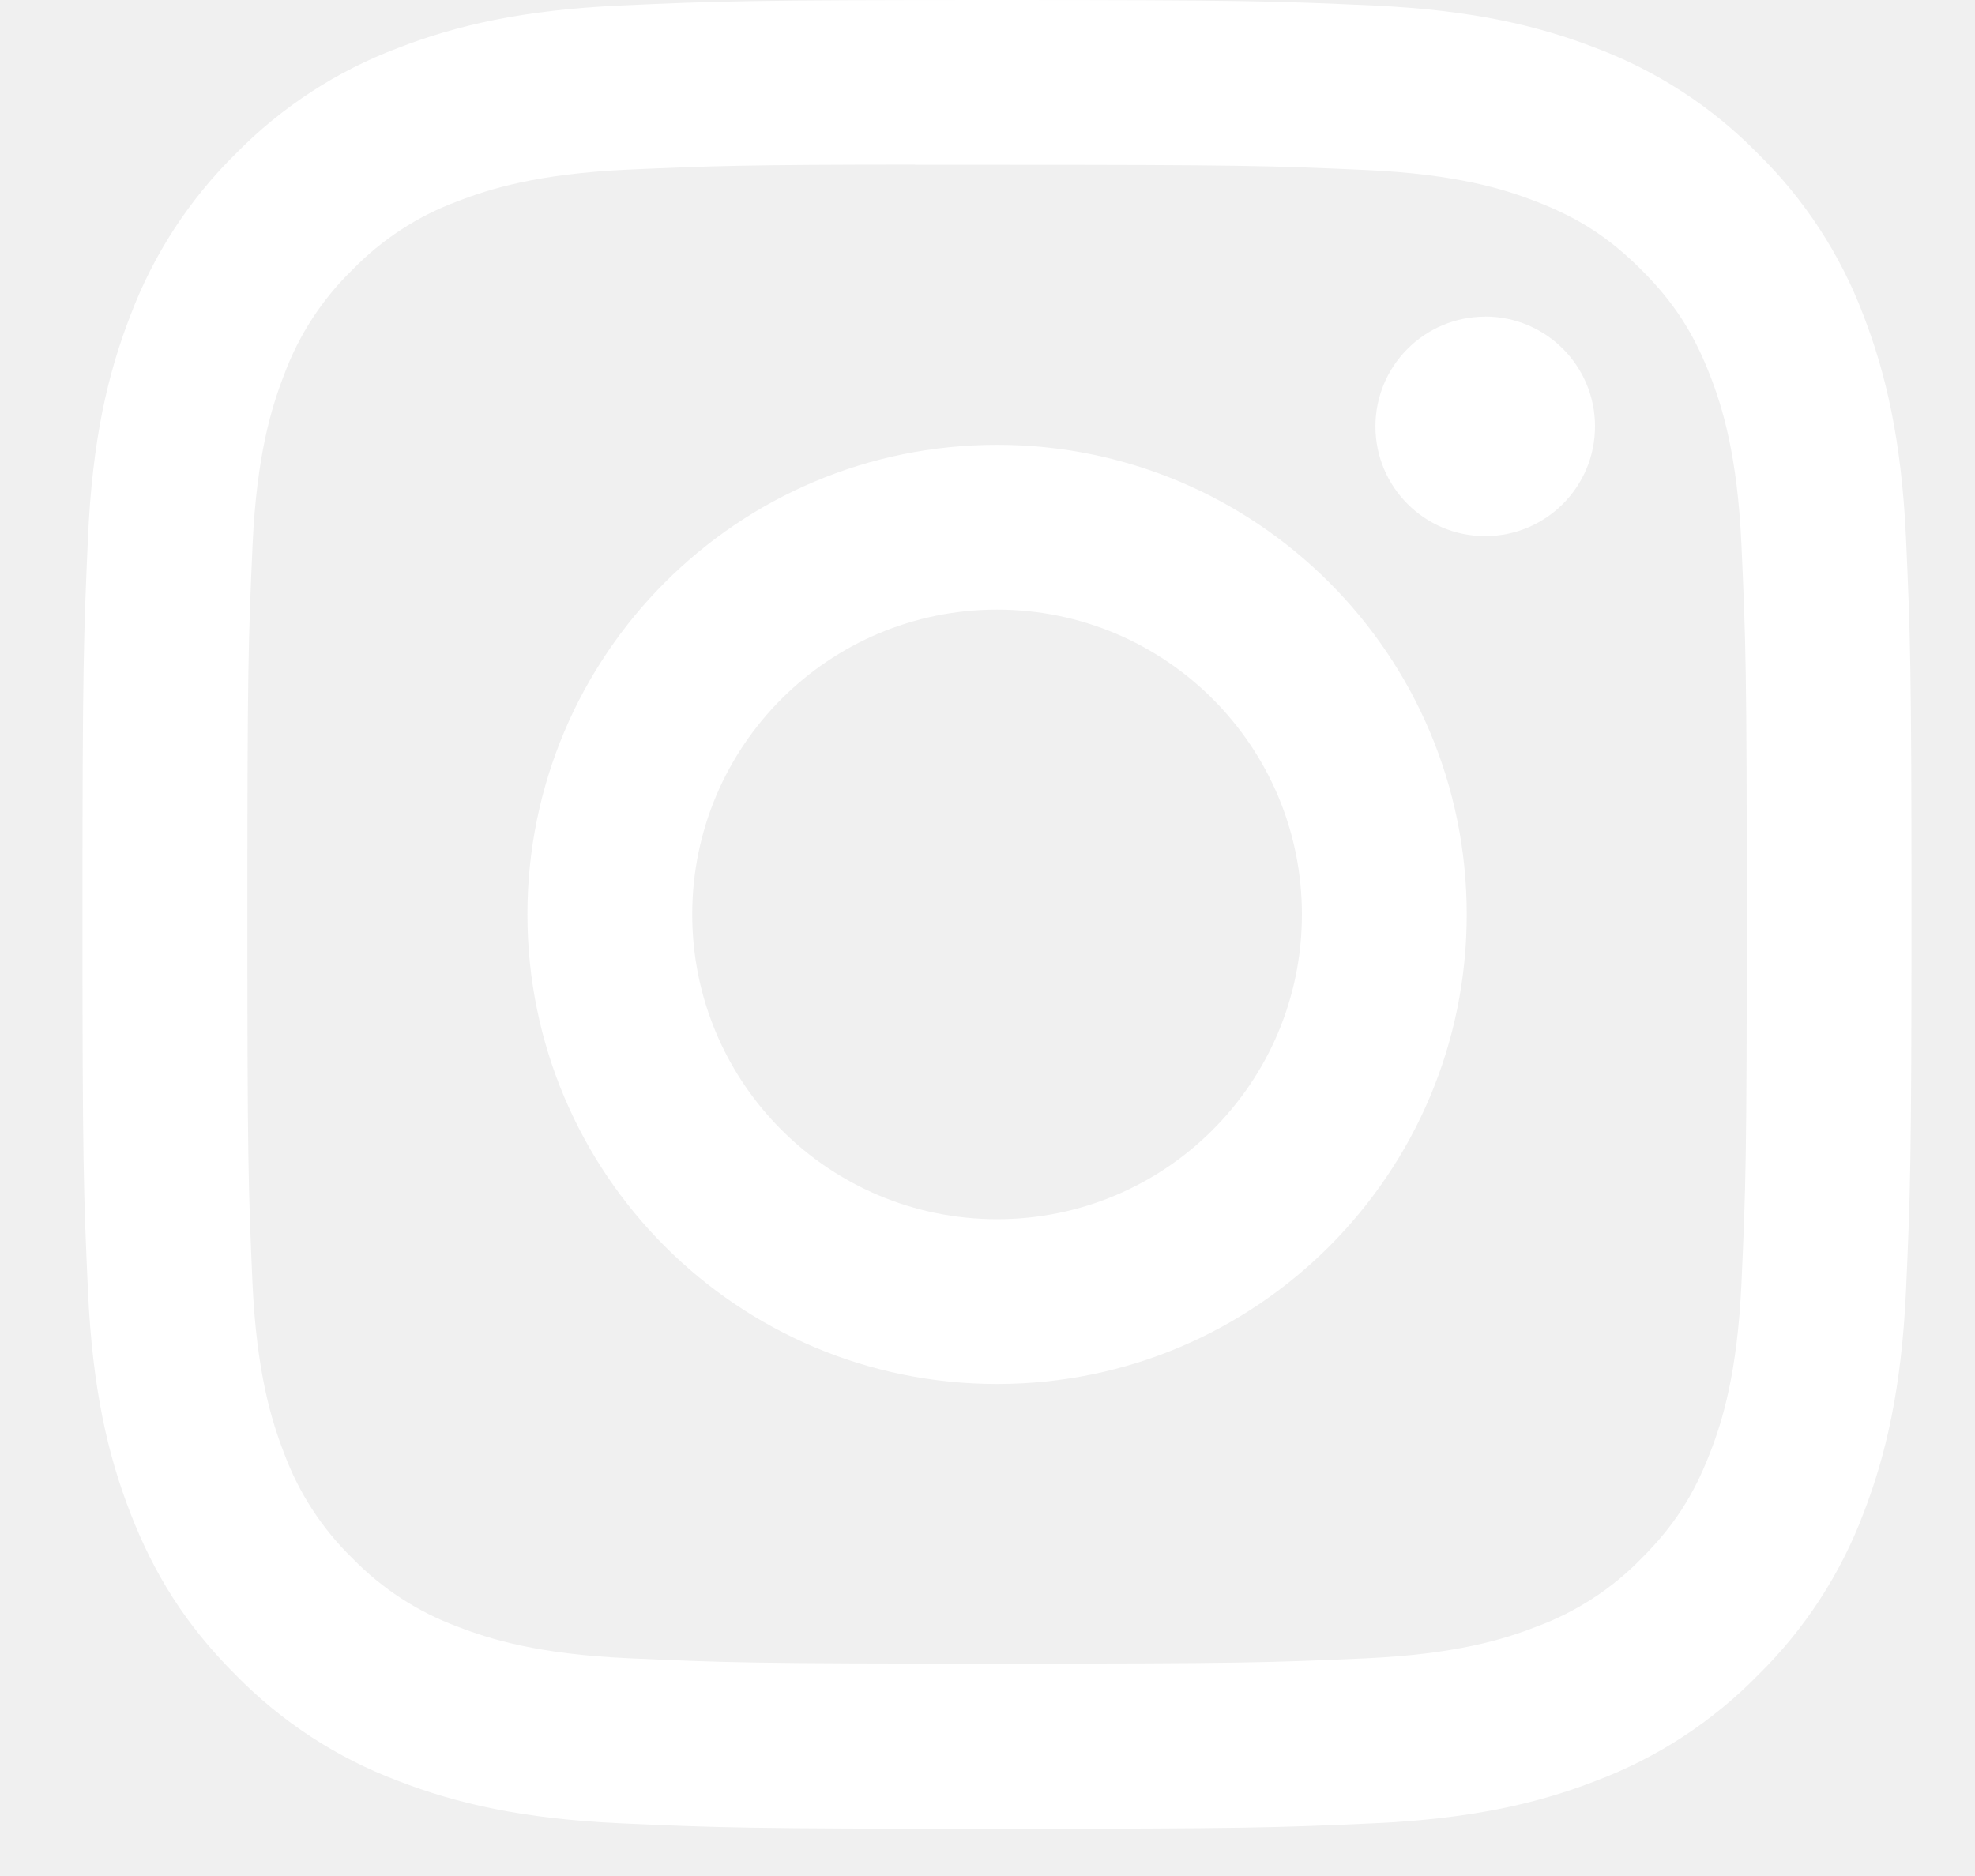
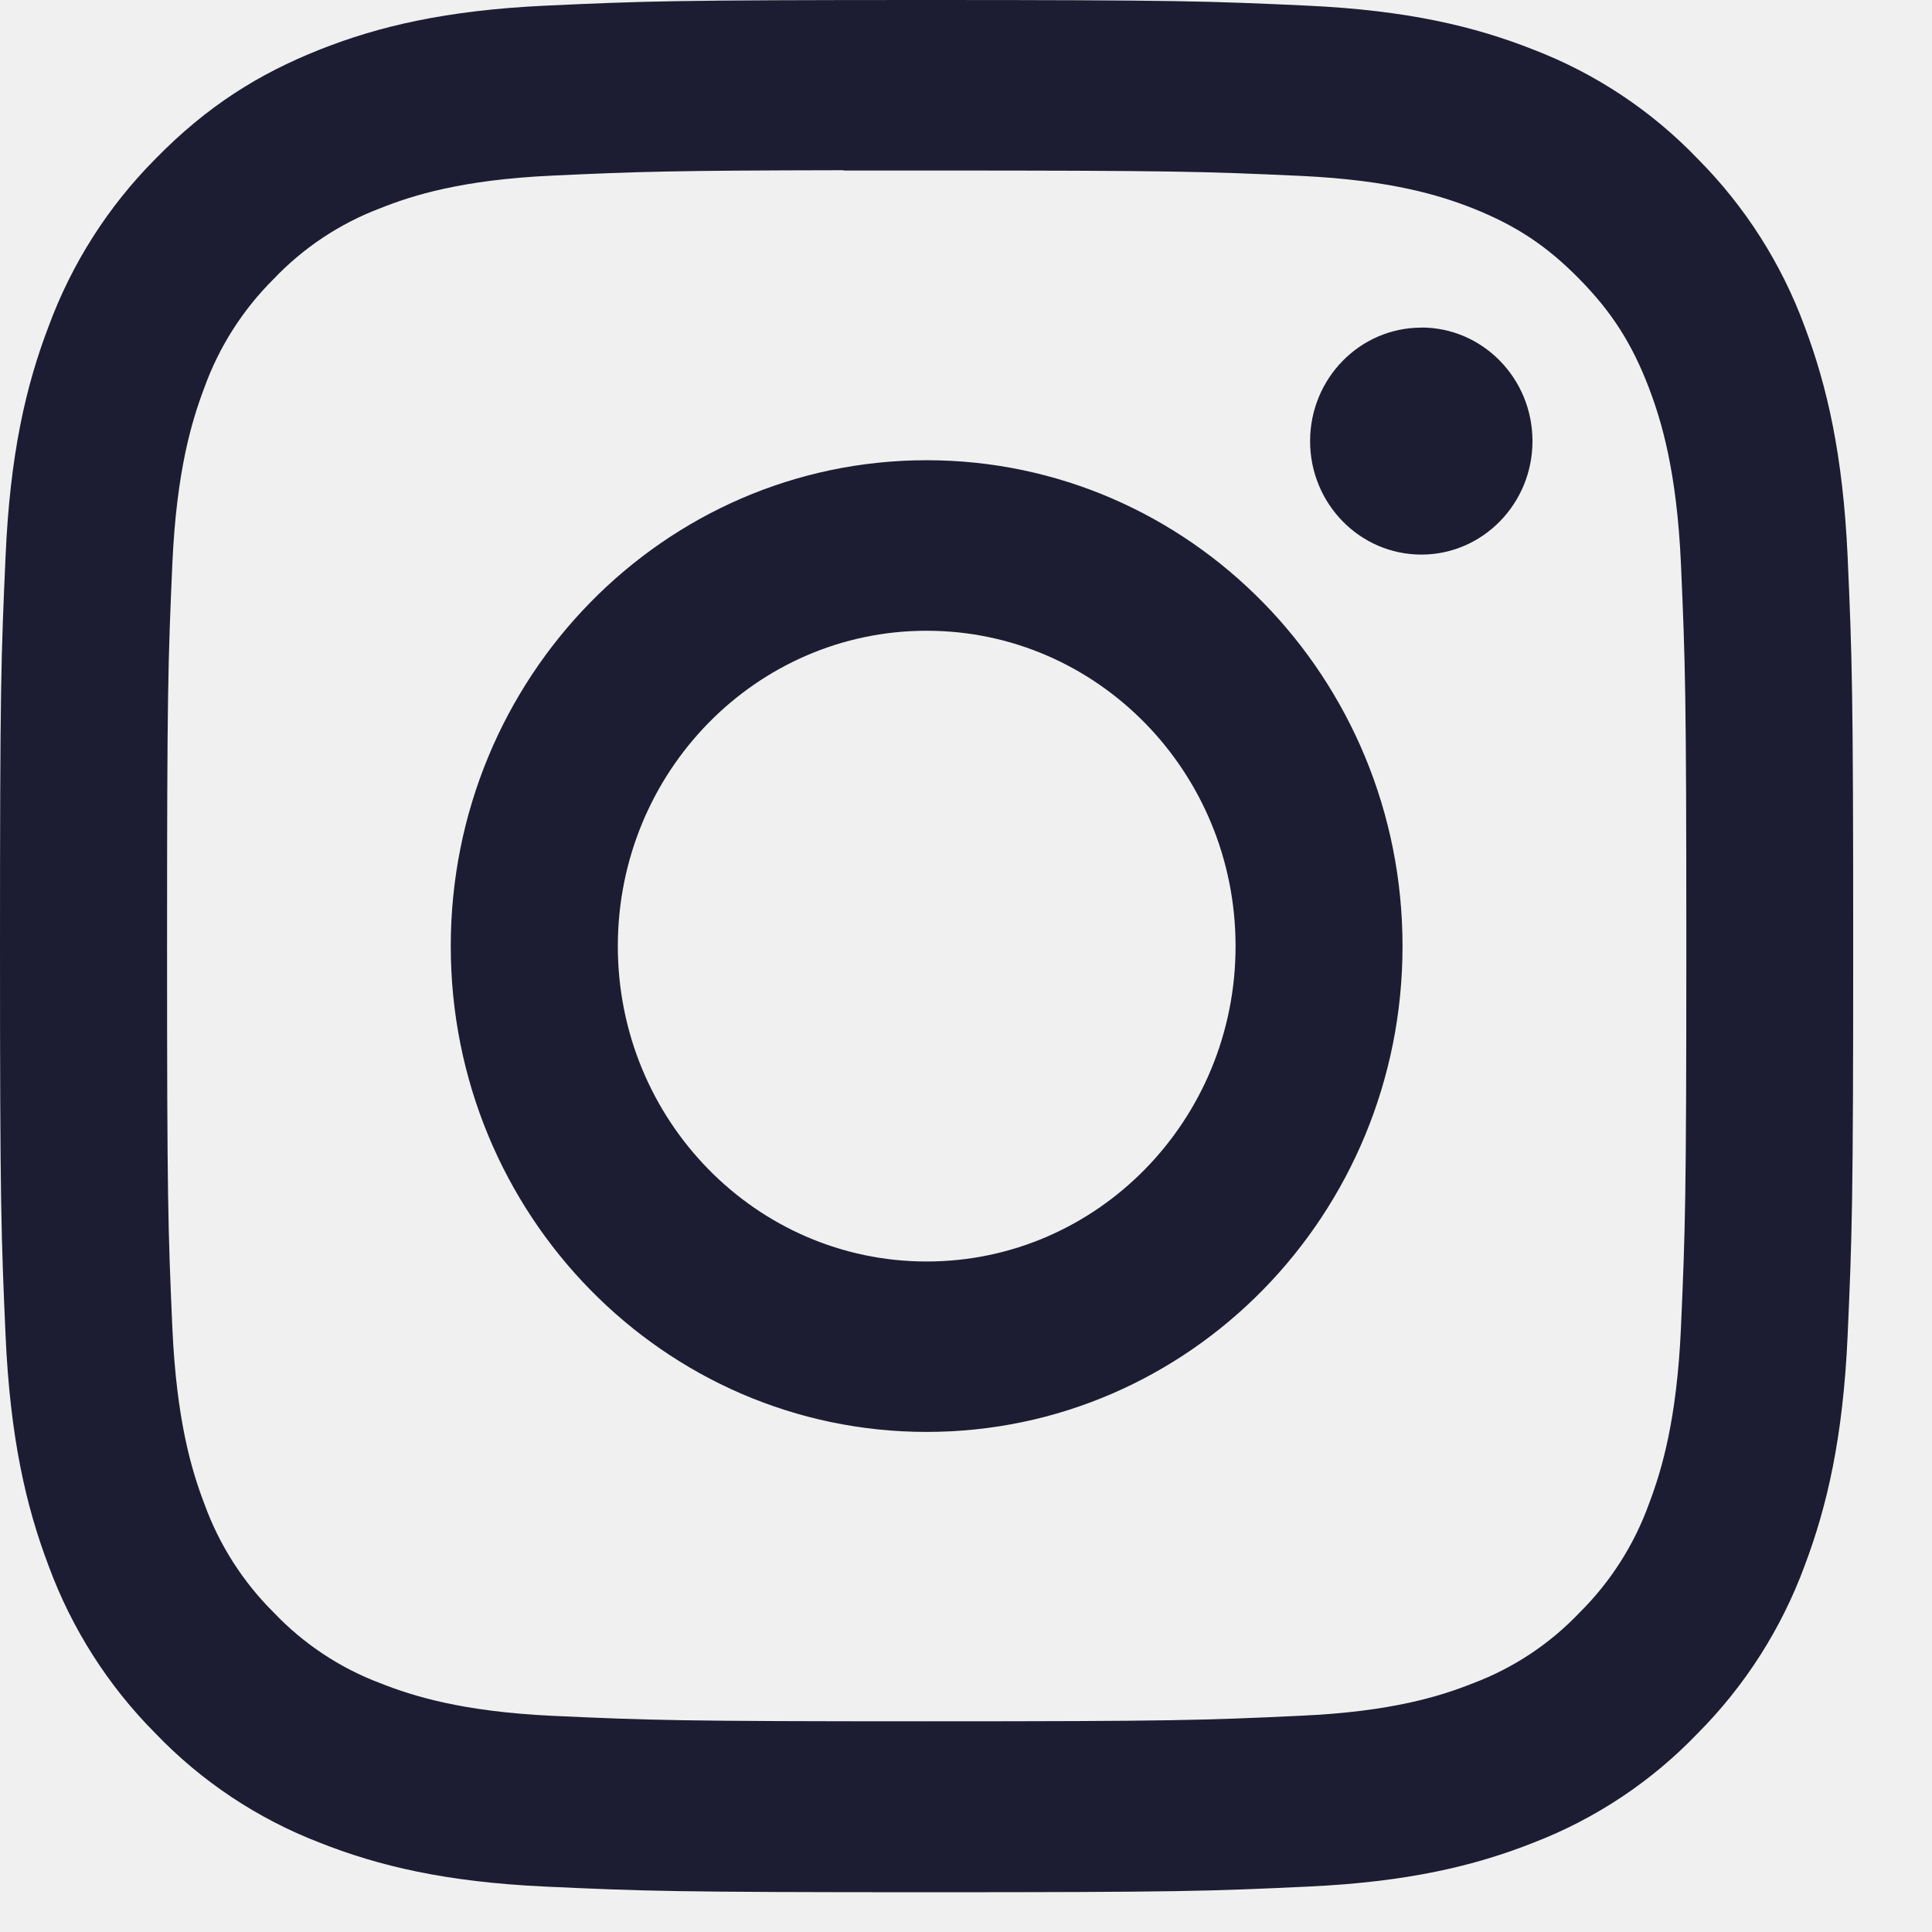
- <svg xmlns="http://www.w3.org/2000/svg" width="20" height="19" viewBox="0 0 20 19" fill="none">
-   <path d="M10.097 0C7.582 0 7.266.011 6.278.056 5.292.101 4.62.257 4.03.486a4.535 4.535 0 00-1.64 1.068 4.546 4.546 0 00-1.069 1.64c-.23.59-.386 1.263-.43 2.248C.847 6.43.835 6.746.835 9.261c0 2.515.011 2.83.056 3.818.045.986.201 1.659.43 2.247.237.61.553 1.126 1.068 1.64a4.534 4.534 0 001.64 1.07c.59.229 1.263.385 2.248.43.988.045 1.304.056 3.819.056 2.515 0 2.83-.011 3.818-.056.985-.045 1.66-.201 2.248-.43a4.53 4.53 0 001.64-1.07 4.545 4.545 0 001.069-1.64c.227-.588.384-1.262.43-2.247.044-.988.056-1.303.056-3.818s-.012-2.83-.056-3.819c-.046-.986-.203-1.659-.43-2.247a4.544 4.544 0 00-1.07-1.64 4.526 4.526 0 00-1.64-1.069c-.59-.229-1.263-.385-2.249-.43C12.924.011 12.61 0 10.094 0h.003zm-.831 1.669h.83c2.473 0 2.767.009 3.743.053.903.041 1.393.192 1.72.32.432.167.74.368 1.064.692.324.324.525.633.693 1.065.127.326.278.816.319 1.719.044.976.054 1.27.054 3.74 0 2.472-.01 2.766-.054 3.742-.042.903-.192 1.393-.32 1.719-.167.432-.368.74-.692 1.064a2.864 2.864 0 01-1.065.692c-.325.128-.816.278-1.719.32-.976.044-1.27.054-3.742.054-2.473 0-2.766-.01-3.742-.055-.903-.041-1.393-.192-1.72-.319a2.868 2.868 0 01-1.065-.692 2.87 2.87 0 01-.693-1.065c-.127-.326-.278-.816-.32-1.719-.043-.976-.052-1.27-.052-3.742 0-2.474.009-2.765.053-3.742.041-.902.192-1.393.319-1.719a2.87 2.87 0 01.693-1.065 2.874 2.874 0 011.065-.693c.326-.127.817-.278 1.72-.32.854-.038 1.185-.05 2.911-.051v.002zm5.774 1.538a1.111 1.111 0 100 2.223 1.111 1.111 0 000-2.224zm-4.943 1.298a4.756 4.756 0 100 9.512 4.756 4.756 0 000-9.512zm0 1.669a3.087 3.087 0 110 6.174 3.087 3.087 0 010-6.174z" fill="#fff" />
+ <svg xmlns="http://www.w3.org/2000/svg" width="19" height="19" viewBox="0 0 19 19" fill="none">
+   <path d="M9.113 0C6.64 0 6.328.011 5.356.056c-.97.046-1.632.202-2.212.432-.6.238-1.108.556-1.614 1.073A4.579 4.579 0 00.478 3.21C.252 3.8.098 4.478.055 5.468.01 6.46 0 6.778 0 9.305s.011 2.843.055 3.835c.045.99.198 1.667.423 2.259a4.57 4.57 0 001.051 1.648 4.455 4.455 0 001.614 1.074c.58.23 1.242.387 2.212.432.972.045 1.283.056 3.757.056 2.475 0 2.785-.01 3.757-.056.97-.045 1.633-.202 2.213-.432a4.451 4.451 0 001.613-1.074 4.578 4.578 0 001.052-1.648c.224-.592.378-1.268.423-2.258.044-.993.055-1.31.055-3.836 0-2.527-.011-2.844-.055-3.837-.046-.99-.2-1.667-.423-2.258a4.578 4.578 0 00-1.052-1.649A4.445 4.445 0 0015.08.488c-.58-.23-1.243-.386-2.213-.432C11.896.011 11.586 0 9.11 0h.002zm-.817 1.677h.817c2.434 0 2.722.009 3.683.053.888.042 1.37.193 1.692.32.425.17.728.371 1.047.697.319.325.516.635.682 1.07.124.327.273.82.314 1.727.043.98.053 1.275.053 3.759 0 2.483-.01 2.777-.053 3.758-.041.908-.19 1.4-.314 1.727a2.884 2.884 0 01-.682 1.07 2.813 2.813 0 01-1.047.695c-.321.128-.804.28-1.692.32-.961.045-1.25.055-3.683.055s-2.721-.01-3.682-.054c-.888-.042-1.37-.194-1.692-.321a2.816 2.816 0 01-1.048-.696 2.89 2.89 0 01-.682-1.07c-.125-.327-.273-.82-.314-1.727-.043-.98-.052-1.275-.052-3.76s.009-2.778.052-3.758c.041-.908.19-1.4.314-1.728a2.89 2.89 0 01.682-1.07 2.823 2.823 0 011.048-.696c.321-.128.804-.28 1.692-.321.84-.039 1.167-.05 2.865-.053v.003zm5.682 1.545c-.604 0-1.094.5-1.094 1.116 0 .616.49 1.116 1.094 1.116.603 0 1.093-.5 1.093-1.116 0-.617-.49-1.117-1.093-1.117zM9.113 4.526c-2.584 0-4.68 2.14-4.68 4.779s2.096 4.777 4.68 4.777c2.585 0 4.68-2.139 4.68-4.777 0-2.64-2.095-4.779-4.68-4.779zm0 1.677c1.678 0 3.038 1.389 3.038 3.102 0 1.713-1.36 3.101-3.038 3.101-1.677 0-3.037-1.389-3.037-3.101 0-1.713 1.36-3.102 3.037-3.102z" fill="#1C1D32" />
</svg>
